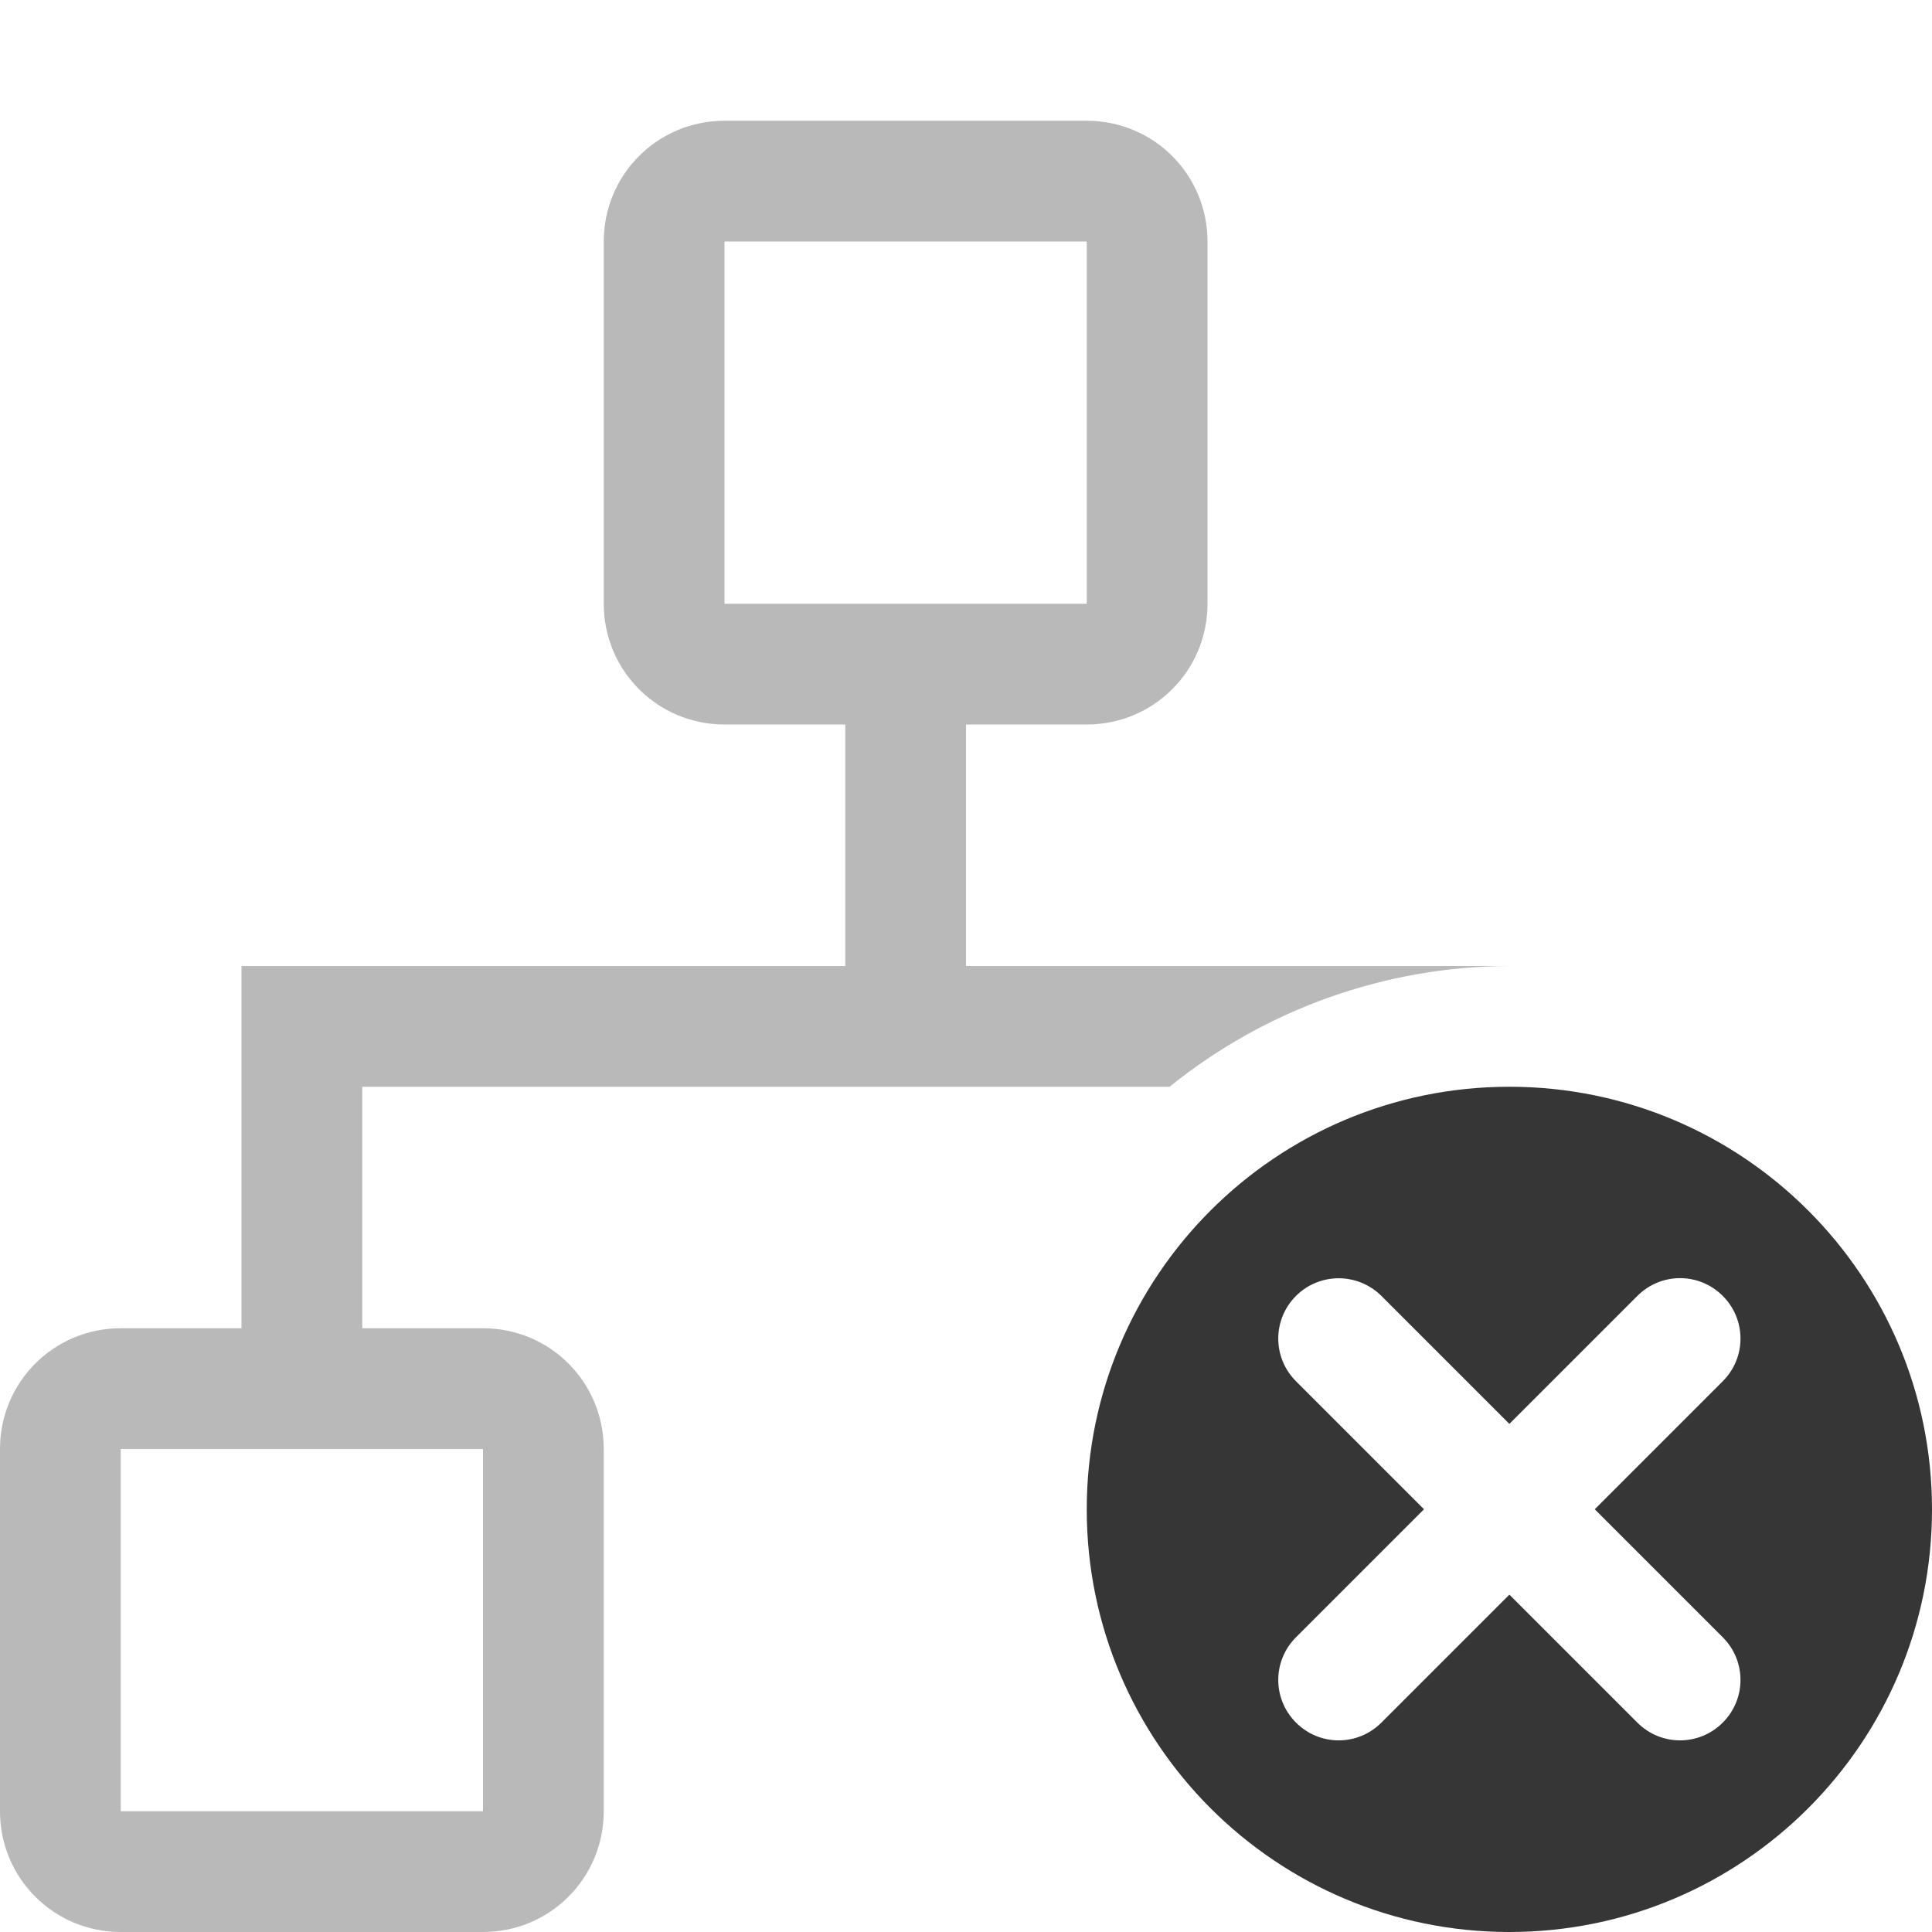
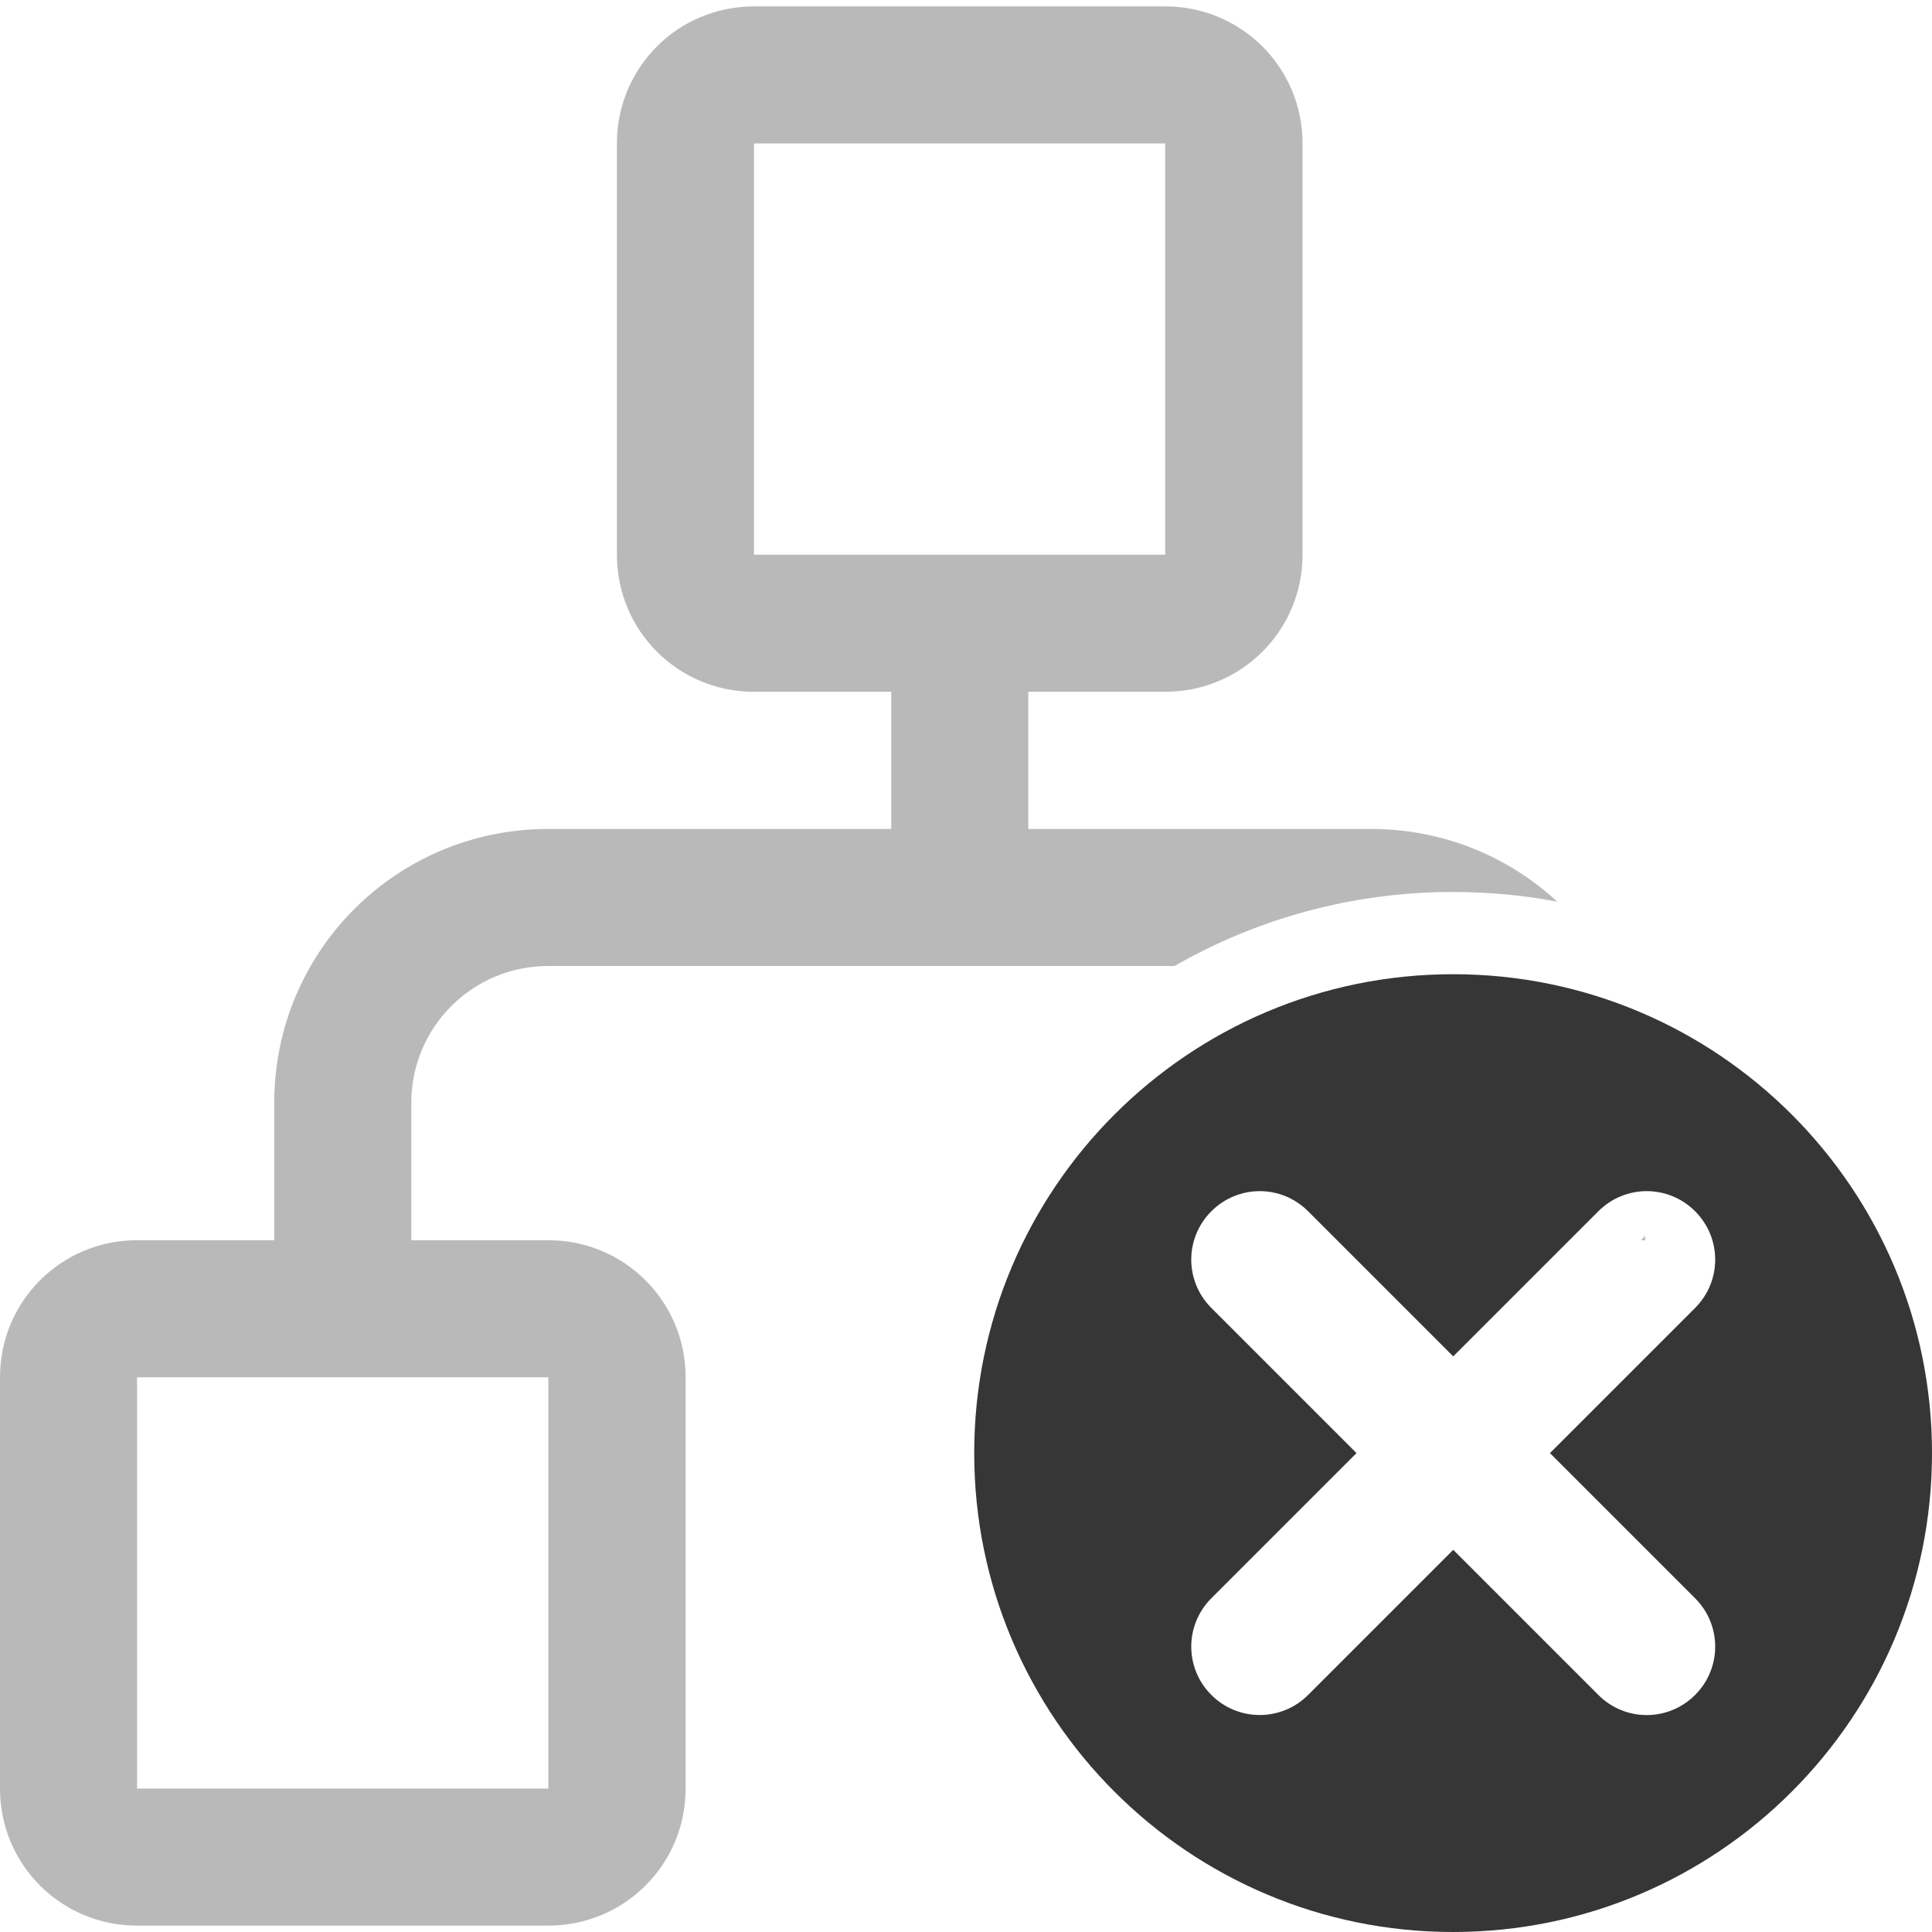
- <svg xmlns="http://www.w3.org/2000/svg" width="16" height="16" version="1.1">
-   <path d="m6 1c-0.554 0-1 0.446-1 1v3c0 0.554 0.446 1 1 1h1v2h-5v3h-1c-0.554 0-1 0.446-1 1v3c0 0.554 0.446 1 1 1h3c0.554 0 1-0.446 1-1v-3c0-0.554-0.446-1-1-1h-1v-2h6.686c0.797-0.644 1.79-0.997 2.814-1h-4.5v-2h1c0.554 0 1-0.446 1-1v-3c0-0.554-0.446-1-1-1zm0 1h3v3h-3zm-5 10h3v3h-3z" fill="#363636" opacity=".35" />
-   <path d="m12.5 9c-1.933 0-3.5 1.567-3.5 3.5s1.567 3.5 3.5 3.5 3.5-1.567 3.5-3.5-1.567-3.5-3.5-3.5zm-1.414 1.586c0.128 0 0.256 0.049 0.354 0.146l1.06 1.06 1.06-1.06c0.196-0.196 0.511-0.196 0.707 0s0.196 0.511 0 0.707l-1.06 1.06 1.06 1.06c0.196 0.196 0.196 0.511 0 0.707s-0.511 0.196-0.707 0l-1.06-1.06-1.06 1.06c-0.196 0.196-0.511 0.196-0.707 0s-0.196-0.511 0-0.707l1.06-1.06-1.06-1.06c-0.196-0.196-0.196-0.511 0-0.707 0.098-0.098 0.226-0.146 0.354-0.146z" fill="#363636" />
+ <svg xmlns="http://www.w3.org/2000/svg" width="16" height="16" version="1.1" id="svg7">
+   <defs id="defs7" />
+   <g transform="translate(0,2)" fill="#363636" stroke-width="1.5" id="g7" style="display:none">
+     <g transform="matrix(0.43738,0,0,0.5,-145.4,-266.68)" id="g3">
+       <g transform="matrix(0,-1.0825,-1.0825,0,1464.7,557.15)" fill="#363636" stroke-width="1.5" id="g2">
+         <g transform="matrix(1.1827e-4,0.032712,-0.032712,1.1827e-4,18.269,1034.4)" fill="#363636" stroke-width="1.5" id="g1">
+           <path d="M 345.44,248.29 151.15,442.57 c -12.359,12.365 -32.397,12.365 -44.75,0 -12.354,-12.354 -12.354,-32.391 0,-44.744 L 278.31,225.916 106.4,54.016 c -12.354,-12.359 -12.354,-32.394 0,-44.748 12.354,-12.359 32.391,-12.359 44.75,0 l 194.29,194.28 c 6.177,6.18 9.262,14.271 9.262,22.366 0,8.099 -3.091,16.196 -9.267,22.373 z" fill="#363636" stroke-width="1.5" id="path1" />
+         </g>
+       </g>
+     </g>
+     <g transform="matrix(-0.43738,0,0,-0.5,161.4,278.68)" id="g6">
+       <g transform="matrix(0,-1.0825,-1.0825,0,1464.7,557.15)" fill="#363636" stroke-width="1.5" id="g5">
+         <g transform="matrix(1.1827e-4,0.032712,-0.032712,1.1827e-4,18.269,1034.4)" fill="#363636" stroke-width="1.5" id="g4">
+           <path d="M 345.44,248.29 151.15,442.57 c -12.359,12.365 -32.397,12.365 -44.75,0 -12.354,-12.354 -12.354,-32.391 0,-44.744 L 278.31,225.916 106.4,54.016 c -12.354,-12.359 -12.354,-32.394 0,-44.748 12.354,-12.359 32.391,-12.359 44.75,0 l 194.29,194.28 c 6.177,6.18 9.262,14.271 9.262,22.366 0,8.099 -3.091,16.196 -9.267,22.373 z" fill="#363636" stroke-width="1.5" id="path3" />
+         </g>
+       </g>
+     </g>
+   </g>
+   <path d="m 12.034,16 c -2.19,0 -3.966,-1.776 -3.966,-3.966 0,-2.19 1.776,-3.966 3.966,-3.966 C 14.224,8.068 16,9.844 16,12.034 16,14.224 14.224,16 12.034,16 Z m -1.602,-1.797 c 0.145,0 0.29,-0.055 0.401,-0.166 l 1.202,-1.202 1.202,1.202 c 0.222,0.222 0.579,0.222 0.801,0 0.222,-0.222 0.222,-0.579 0,-0.801 l -1.202,-1.202 1.202,-1.202 c 0.222,-0.222 0.222,-0.579 0,-0.801 -0.222,-0.222 -0.579,-0.222 -0.801,0 l -1.202,1.202 -1.202,-1.202 c -0.222,-0.222 -0.579,-0.222 -0.801,0 -0.222,0.222 -0.222,0.579 0,0.801 l 1.202,1.202 -1.202,1.202 c -0.222,0.222 -0.222,0.579 0,0.801 0.111,0.111 0.256,0.166 0.401,0.166 z" fill="#363636" id="path7" style="display:inline;stroke-width:1.133" />
+   <path id="path1-3" style="opacity:0.35;fill:#363636;fill-opacity:1;stroke-width:1.135" d="M 6.244 0.053 C 5.615 0.053 5.109 0.558 5.109 1.188 L 5.109 4.594 C 5.109 5.223 5.615 5.729 6.244 5.729 L 7.381 5.729 L 7.381 6.865 L 4.541 6.865 C 3.283 6.865 2.271 7.877 2.271 9.135 L 2.271 10.271 L 1.135 10.271 C 0.506 10.271 0 10.777 0 11.406 L 0 14.812 C 0 15.442 0.506 15.947 1.135 15.947 L 4.541 15.947 C 5.17 15.947 5.678 15.442 5.678 14.812 L 5.678 11.406 C 5.678 10.777 5.17 10.271 4.541 10.271 L 3.406 10.271 L 3.406 9.135 C 3.406 8.506 3.912 8 4.541 8 L 9.727 8 C 10.407 7.61 11.193 7.387 12.033 7.387 C 12.328 7.387 12.617 7.414 12.896 7.467 C 12.492 7.093 11.95 6.865 11.354 6.865 L 8.516 6.865 L 8.516 5.729 L 9.65 5.729 C 10.279 5.729 10.787 5.223 10.787 4.594 L 10.787 1.188 C 10.787 0.558 10.279 0.053 9.65 0.053 L 6.244 0.053 z M 6.244 1.188 L 9.65 1.188 L 9.65 4.594 L 8.516 4.594 L 7.381 4.594 L 6.244 4.594 L 6.244 1.188 z M 13.625 10.234 L 13.59 10.271 L 13.625 10.271 L 13.625 10.234 z M 1.135 11.406 L 4.541 11.406 L 4.541 14.812 L 1.135 14.812 L 1.135 11.406 z " />
</svg>
